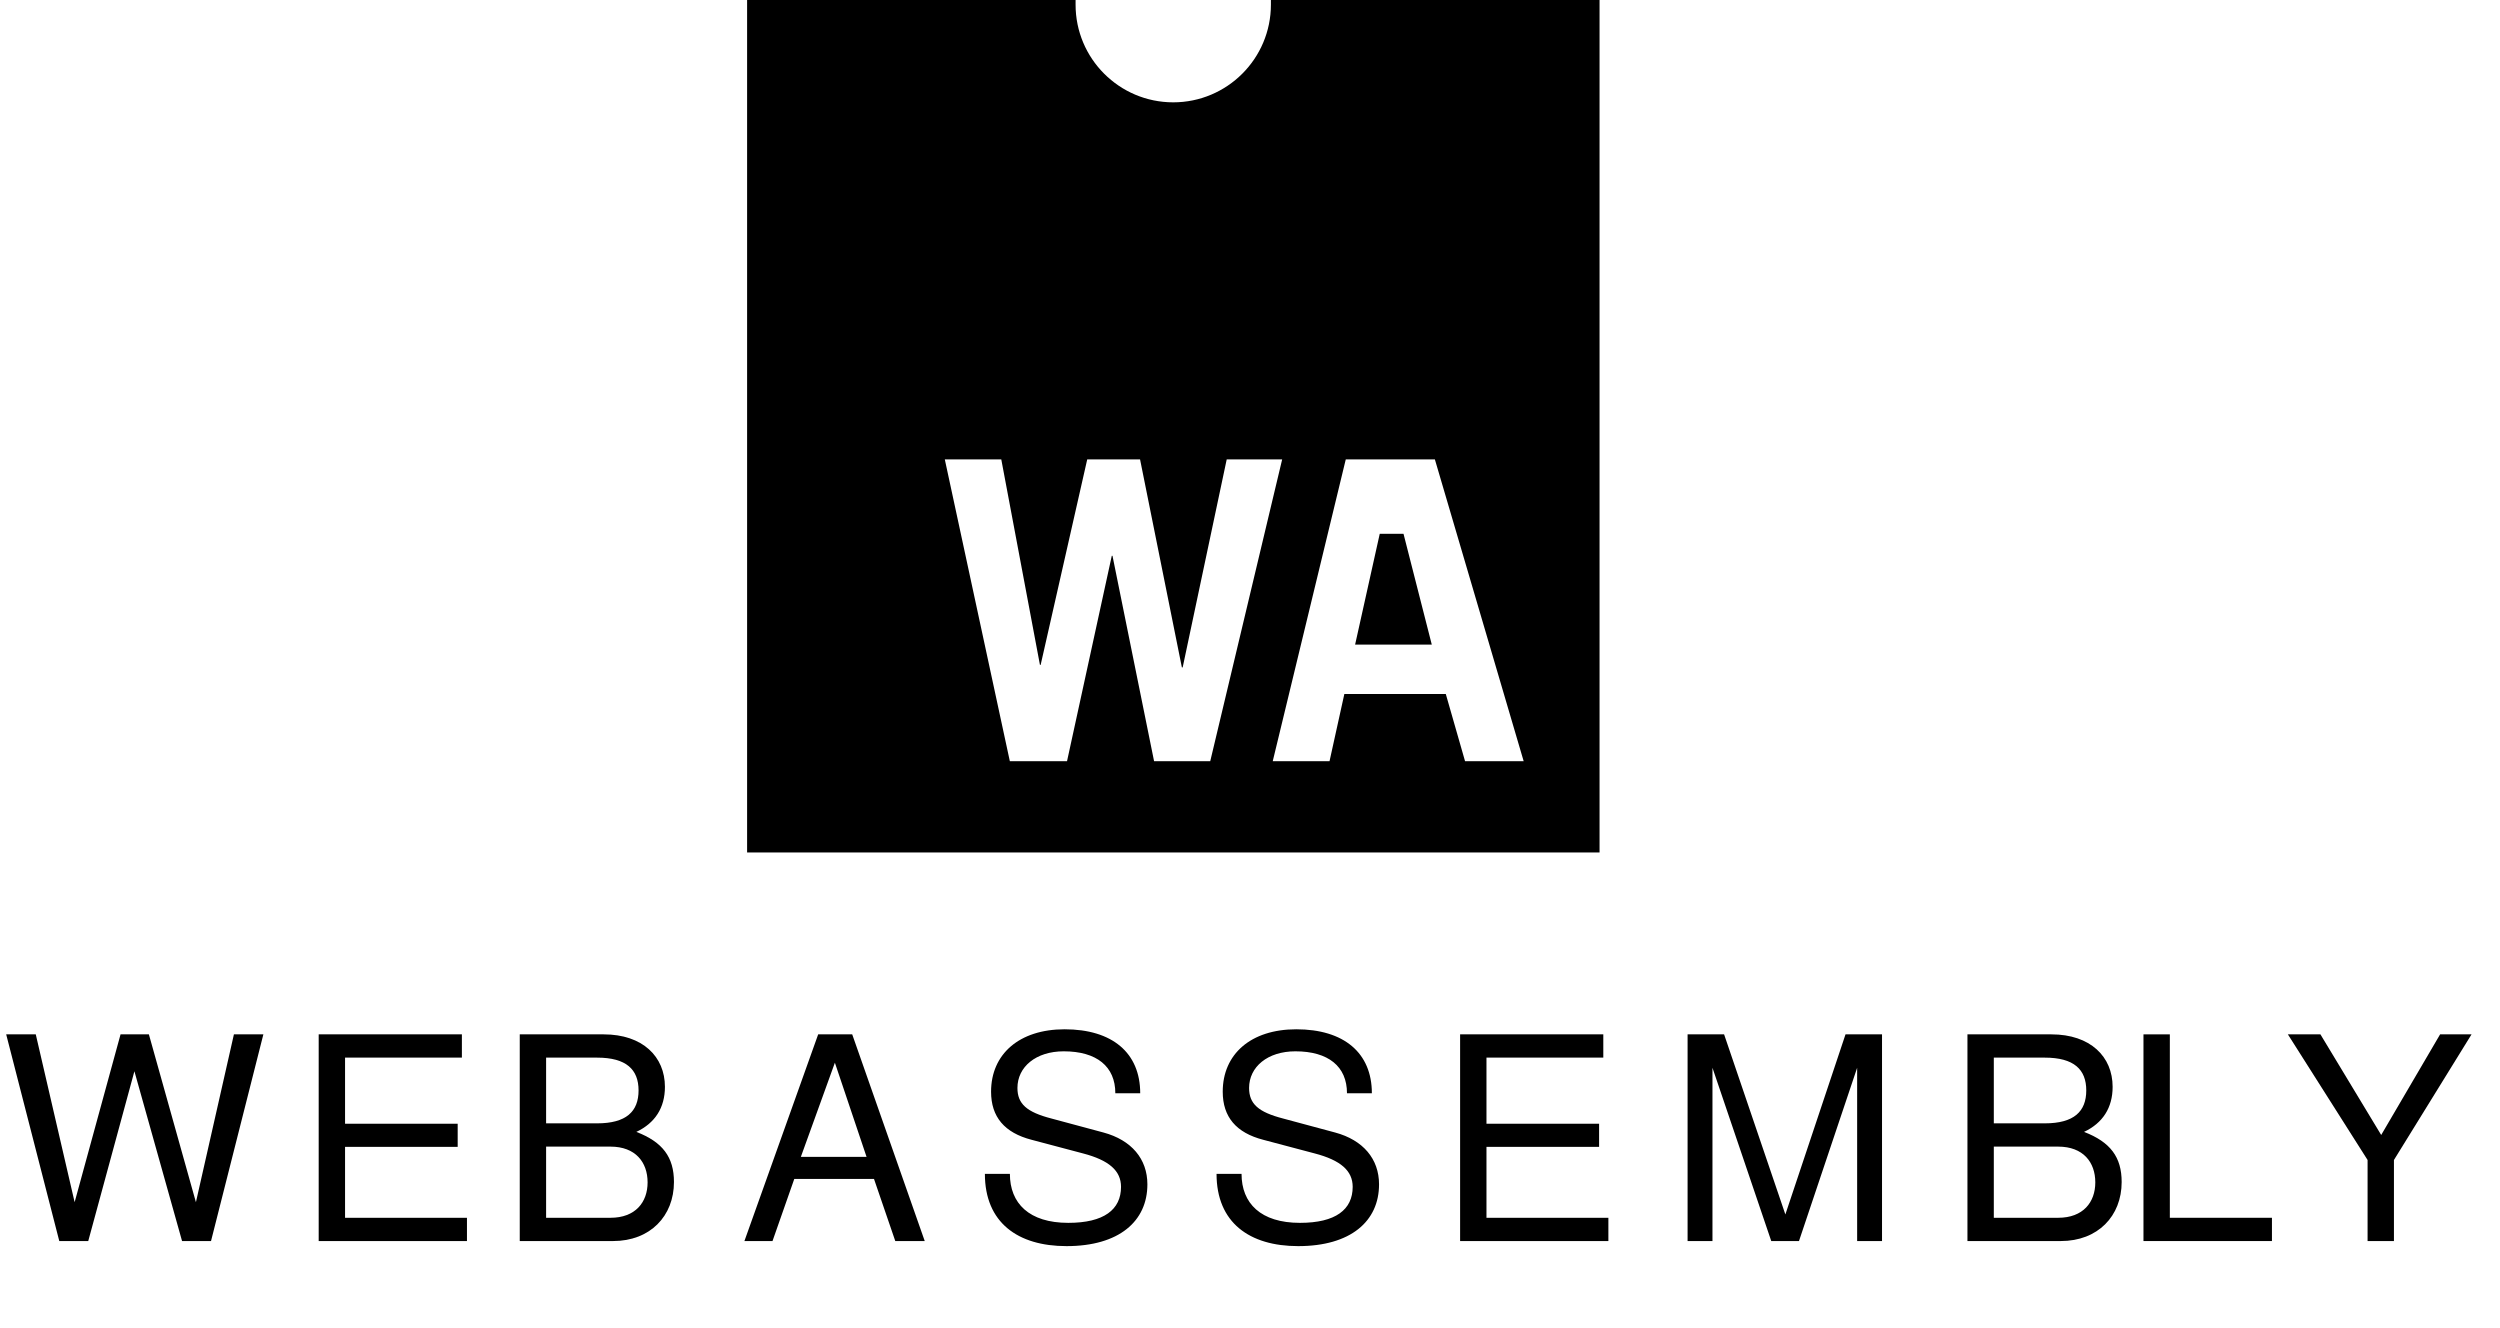
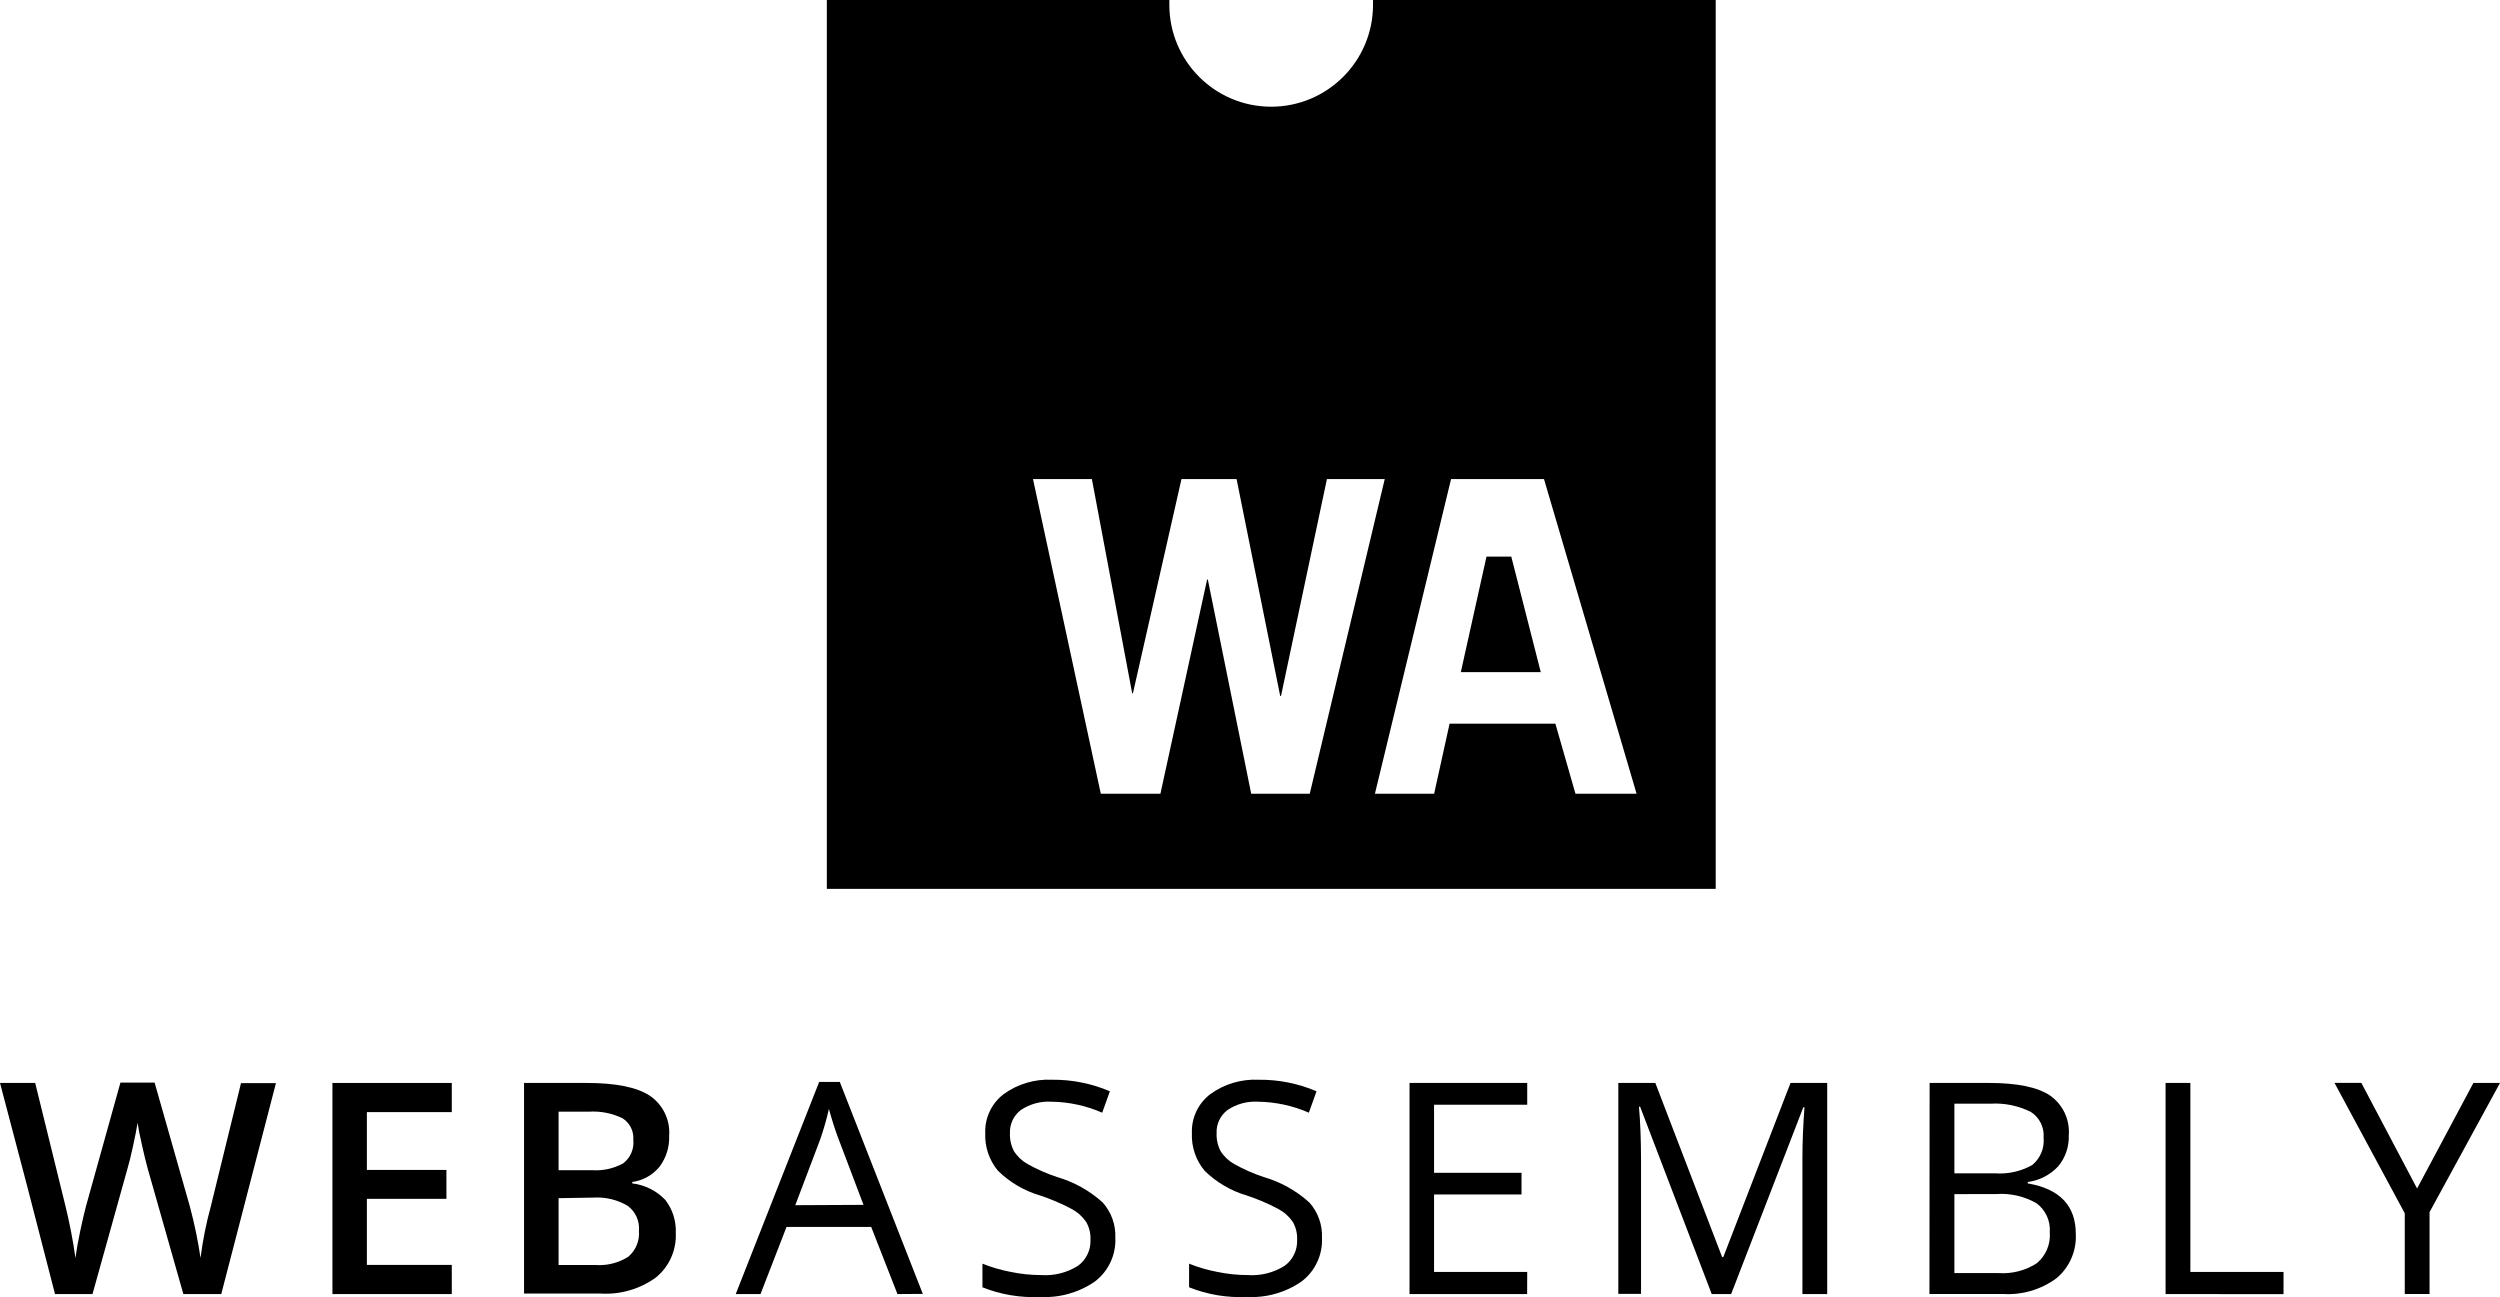
- <svg xmlns="http://www.w3.org/2000/svg" viewBox="0 0 315.62 167.6">
-   <defs>
-     <style>
-       .cls-1 {
-         font-size: 35.8px;
-         font-family: HelveticaNeue-Medium, Helvetica Neue;
-         letter-spacing: 0.09em;
-       }
- 
-       .cls-2, .cls-3 {
-         letter-spacing: 0.15em;
-       }
- 
-       .cls-3, .cls-4 {
-         font-family: HelveticaNeue-Light, Helvetica Neue;
-       }
- 
-       .cls-4 {
-         letter-spacing: 0.04em;
-       }
-     </style>
-   </defs>
+ <svg xmlns="http://www.w3.org/2000/svg" viewBox="0 0 302.69 157.03">
  <g id="Layer_2" data-name="Layer 2">
    <g id="Notch_-_Black" data-name="Notch - Black">
-       <text class="cls-1" transform="translate(0 156.68)">WE<tspan class="cls-2" x="62.79" y="0">B</tspan>
-         <tspan class="cls-3" x="93.37" y="0">ASSEMB</tspan>
-         <tspan class="cls-4" x="267.75" y="0">L</tspan>
-         <tspan class="cls-3" x="288.37" y="0">Y</tspan>
-       </text>
+       <g>
+         <path d="M27,156.68H22.41l-4.33-15.24q-.28-1-.7-2.88t-.51-2.61q-.18,1.12-.57,2.9t-.66,2.66l-4.23,15.17H6.87l-3.3-12.8L.21,131.12H4.47L8.13,146a64.08,64.08,0,0,1,1.22,6.33q.19-1.49.58-3.32t.7-3l4.16-14.93h4.14l4.27,15a56.13,56.13,0,0,1,1.29,6.22A45.64,45.64,0,0,1,25.75,146l3.64-14.86h4.23Z" transform="translate(-0.21)" />
+         <path d="M54.91,156.68H40.46V131.12H54.91v3.53H44.63v7h9.63v3.5H44.63v8H54.91Z" transform="translate(-0.21)" />
+         <path d="M63.66,131.12h7.59q5.28,0,7.63,1.54a5.39,5.39,0,0,1,2.35,4.86,5.89,5.89,0,0,1-1.15,3.72,5.16,5.16,0,0,1-3.32,1.87v.17a6.6,6.6,0,0,1,4,2,6.06,6.06,0,0,1,1.27,4,6.56,6.56,0,0,1-2.4,5.39,10.34,10.34,0,0,1-6.69,1.95H63.66Zm4.18,10.56h4a6.88,6.88,0,0,0,3.83-.83A3.18,3.18,0,0,0,76.89,138a2.83,2.83,0,0,0-1.3-2.6,8.14,8.14,0,0,0-4.13-.8H67.84Zm0,3.39v8.09h4.44a6.54,6.54,0,0,0,4-1A3.71,3.71,0,0,0,77.57,149a3.37,3.37,0,0,0-1.36-3,7.22,7.22,0,0,0-4.14-1Z" transform="translate(-0.21)" />
+         <path d="M108.87,156.68l-3.18-8.13H95.44l-3.15,8.13h-3L99.39,131h2.5l10.05,25.66Zm-4.11-10.8-3-7.92q-.58-1.5-1.19-3.69A33.36,33.36,0,0,1,99.5,138l-3,7.92Z" transform="translate(-0.21)" />
+         <path d="M135.25,149.88a6.27,6.27,0,0,1-2.45,5.26,10.61,10.61,0,0,1-6.64,1.89,16.64,16.64,0,0,1-7-1.17V153a18.33,18.33,0,0,0,3.43,1,18,18,0,0,0,3.67.38,7.41,7.41,0,0,0,4.48-1.13,3.7,3.7,0,0,0,1.5-3.14,4,4,0,0,0-.53-2.18,5,5,0,0,0-1.78-1.57,24.92,24.92,0,0,0-3.8-1.62,12.14,12.14,0,0,1-5.1-3,6.68,6.68,0,0,1-1.53-4.56,5.67,5.67,0,0,1,2.22-4.7,9.23,9.23,0,0,1,5.87-1.75,17.31,17.31,0,0,1,7,1.4l-.93,2.59a15.84,15.84,0,0,0-6.15-1.33,6,6,0,0,0-3.69,1,3.34,3.34,0,0,0-1.33,2.81,4.31,4.31,0,0,0,.49,2.18,4.61,4.61,0,0,0,1.65,1.56,20.5,20.5,0,0,0,3.56,1.57,14.08,14.08,0,0,1,5.53,3.08A6.05,6.05,0,0,1,135.25,149.88Z" transform="translate(-0.21)" />
+         <path d="M160.27,149.88a6.27,6.27,0,0,1-2.45,5.26,10.61,10.61,0,0,1-6.64,1.89,16.64,16.64,0,0,1-7-1.17V153a18.33,18.33,0,0,0,3.43,1,18,18,0,0,0,3.67.38,7.41,7.41,0,0,0,4.48-1.13,3.7,3.7,0,0,0,1.5-3.14,4,4,0,0,0-.53-2.18,5,5,0,0,0-1.78-1.57,24.92,24.92,0,0,0-3.8-1.62,12.14,12.14,0,0,1-5.1-3,6.68,6.68,0,0,1-1.53-4.56,5.67,5.67,0,0,1,2.22-4.7,9.23,9.23,0,0,1,5.87-1.75,17.31,17.31,0,0,1,7,1.4l-.93,2.59a15.84,15.84,0,0,0-6.15-1.33,6,6,0,0,0-3.69,1,3.34,3.34,0,0,0-1.33,2.81,4.31,4.31,0,0,0,.49,2.18,4.61,4.61,0,0,0,1.65,1.56,20.5,20.5,0,0,0,3.56,1.57,14.08,14.08,0,0,1,5.53,3.08A6.05,6.05,0,0,1,160.27,149.88Z" transform="translate(-0.21)" />
+         <path d="M185.11,156.68H170.87V131.12h14.25v2.64H173.84V142h10.59v2.62H173.84V154h11.28Z" transform="translate(-0.21)" />
+         <path d="M207.46,156.68,198.79,134h-.14q.24,2.69.25,6.4v16.26h-2.75V131.12h4.48l8.09,21.08h.14L217,131.12h4.44v25.56h-3V140.21q0-2.83.25-6.15h-.14l-8.74,22.62Z" transform="translate(-0.21)" />
+         <path d="M233.84,131.12h7.22q5.09,0,7.36,1.52a5.37,5.37,0,0,1,2.27,4.81,5.55,5.55,0,0,1-1.27,3.75,6.1,6.1,0,0,1-3.7,1.91v.17q5.82,1,5.82,6.12a6.57,6.57,0,0,1-2.32,5.35,9.86,9.86,0,0,1-6.48,1.92h-8.92Zm3,10.94h4.89a8,8,0,0,0,4.53-1,3.81,3.81,0,0,0,1.38-3.33,3.37,3.37,0,0,0-1.54-3.1,9.61,9.61,0,0,0-4.89-1h-4.37Zm0,2.52v9.56h5.33a7.59,7.59,0,0,0,4.66-1.2,4.42,4.42,0,0,0,1.56-3.75,4,4,0,0,0-1.6-3.5,8.55,8.55,0,0,0-4.87-1.12Z" transform="translate(-0.21)" />
+         <path d="M262.41,156.68V131.12h3V154h11.28v2.69Z" transform="translate(-0.21)" />
+         <path d="M292.86,143.9l6.82-12.78h3.22l-8.53,15.64v9.91h-3v-9.77l-8.51-15.79h3.25Z" transform="translate(-0.21)" />
+       </g>
      <g id="icon">
-         <polygon points="174.19 67.39 171.08 81.38 180.76 81.38 177.19 67.39 174.19 67.39" />
-         <path d="M160.45,0a5.62,5.62,0,0,1,0,.58,12.34,12.34,0,0,1-12.34,12.34A12.33,12.33,0,0,1,135.79.58a5.62,5.62,0,0,1,0-.58H94.32V107.62H201.94V0ZM145.7,96.1l-5.25-25.93h-.09L134.71,96.1h-7.22L119.28,58h7.13l4.88,25.94h.09L137.26,58h6.67l5.28,26.26h.1L154.87,58h7l-9.08,38.1Zm39.26,0-2.43-8.48H169.72l-1.87,8.48h-7.17L169.9,58h11.25l11.21,38.1Z" />
+         <polygon points="179.98 67.39 176.87 81.38 186.55 81.38 182.98 67.39 179.98 67.39" />
+         <path d="M166.45,0a5.62,5.62,0,0,1,0,.58,12.34,12.34,0,0,1-12.34,12.34A12.33,12.33,0,0,1,141.79.58a5.62,5.62,0,0,1,0-.58H100.32V107.62H207.94V0ZM151.7,96.1l-5.25-25.93h-.09L140.71,96.1h-7.22L125.28,58h7.13l4.88,25.94h.09L143.26,58h6.67l5.28,26.26h.1L160.87,58h7l-9.08,38.1Zm39.26,0-2.43-8.48H175.72l-1.87,8.48h-7.17L175.9,58h11.25l11.21,38.1Z" transform="translate(-0.21)" />
      </g>
    </g>
  </g>
</svg>
